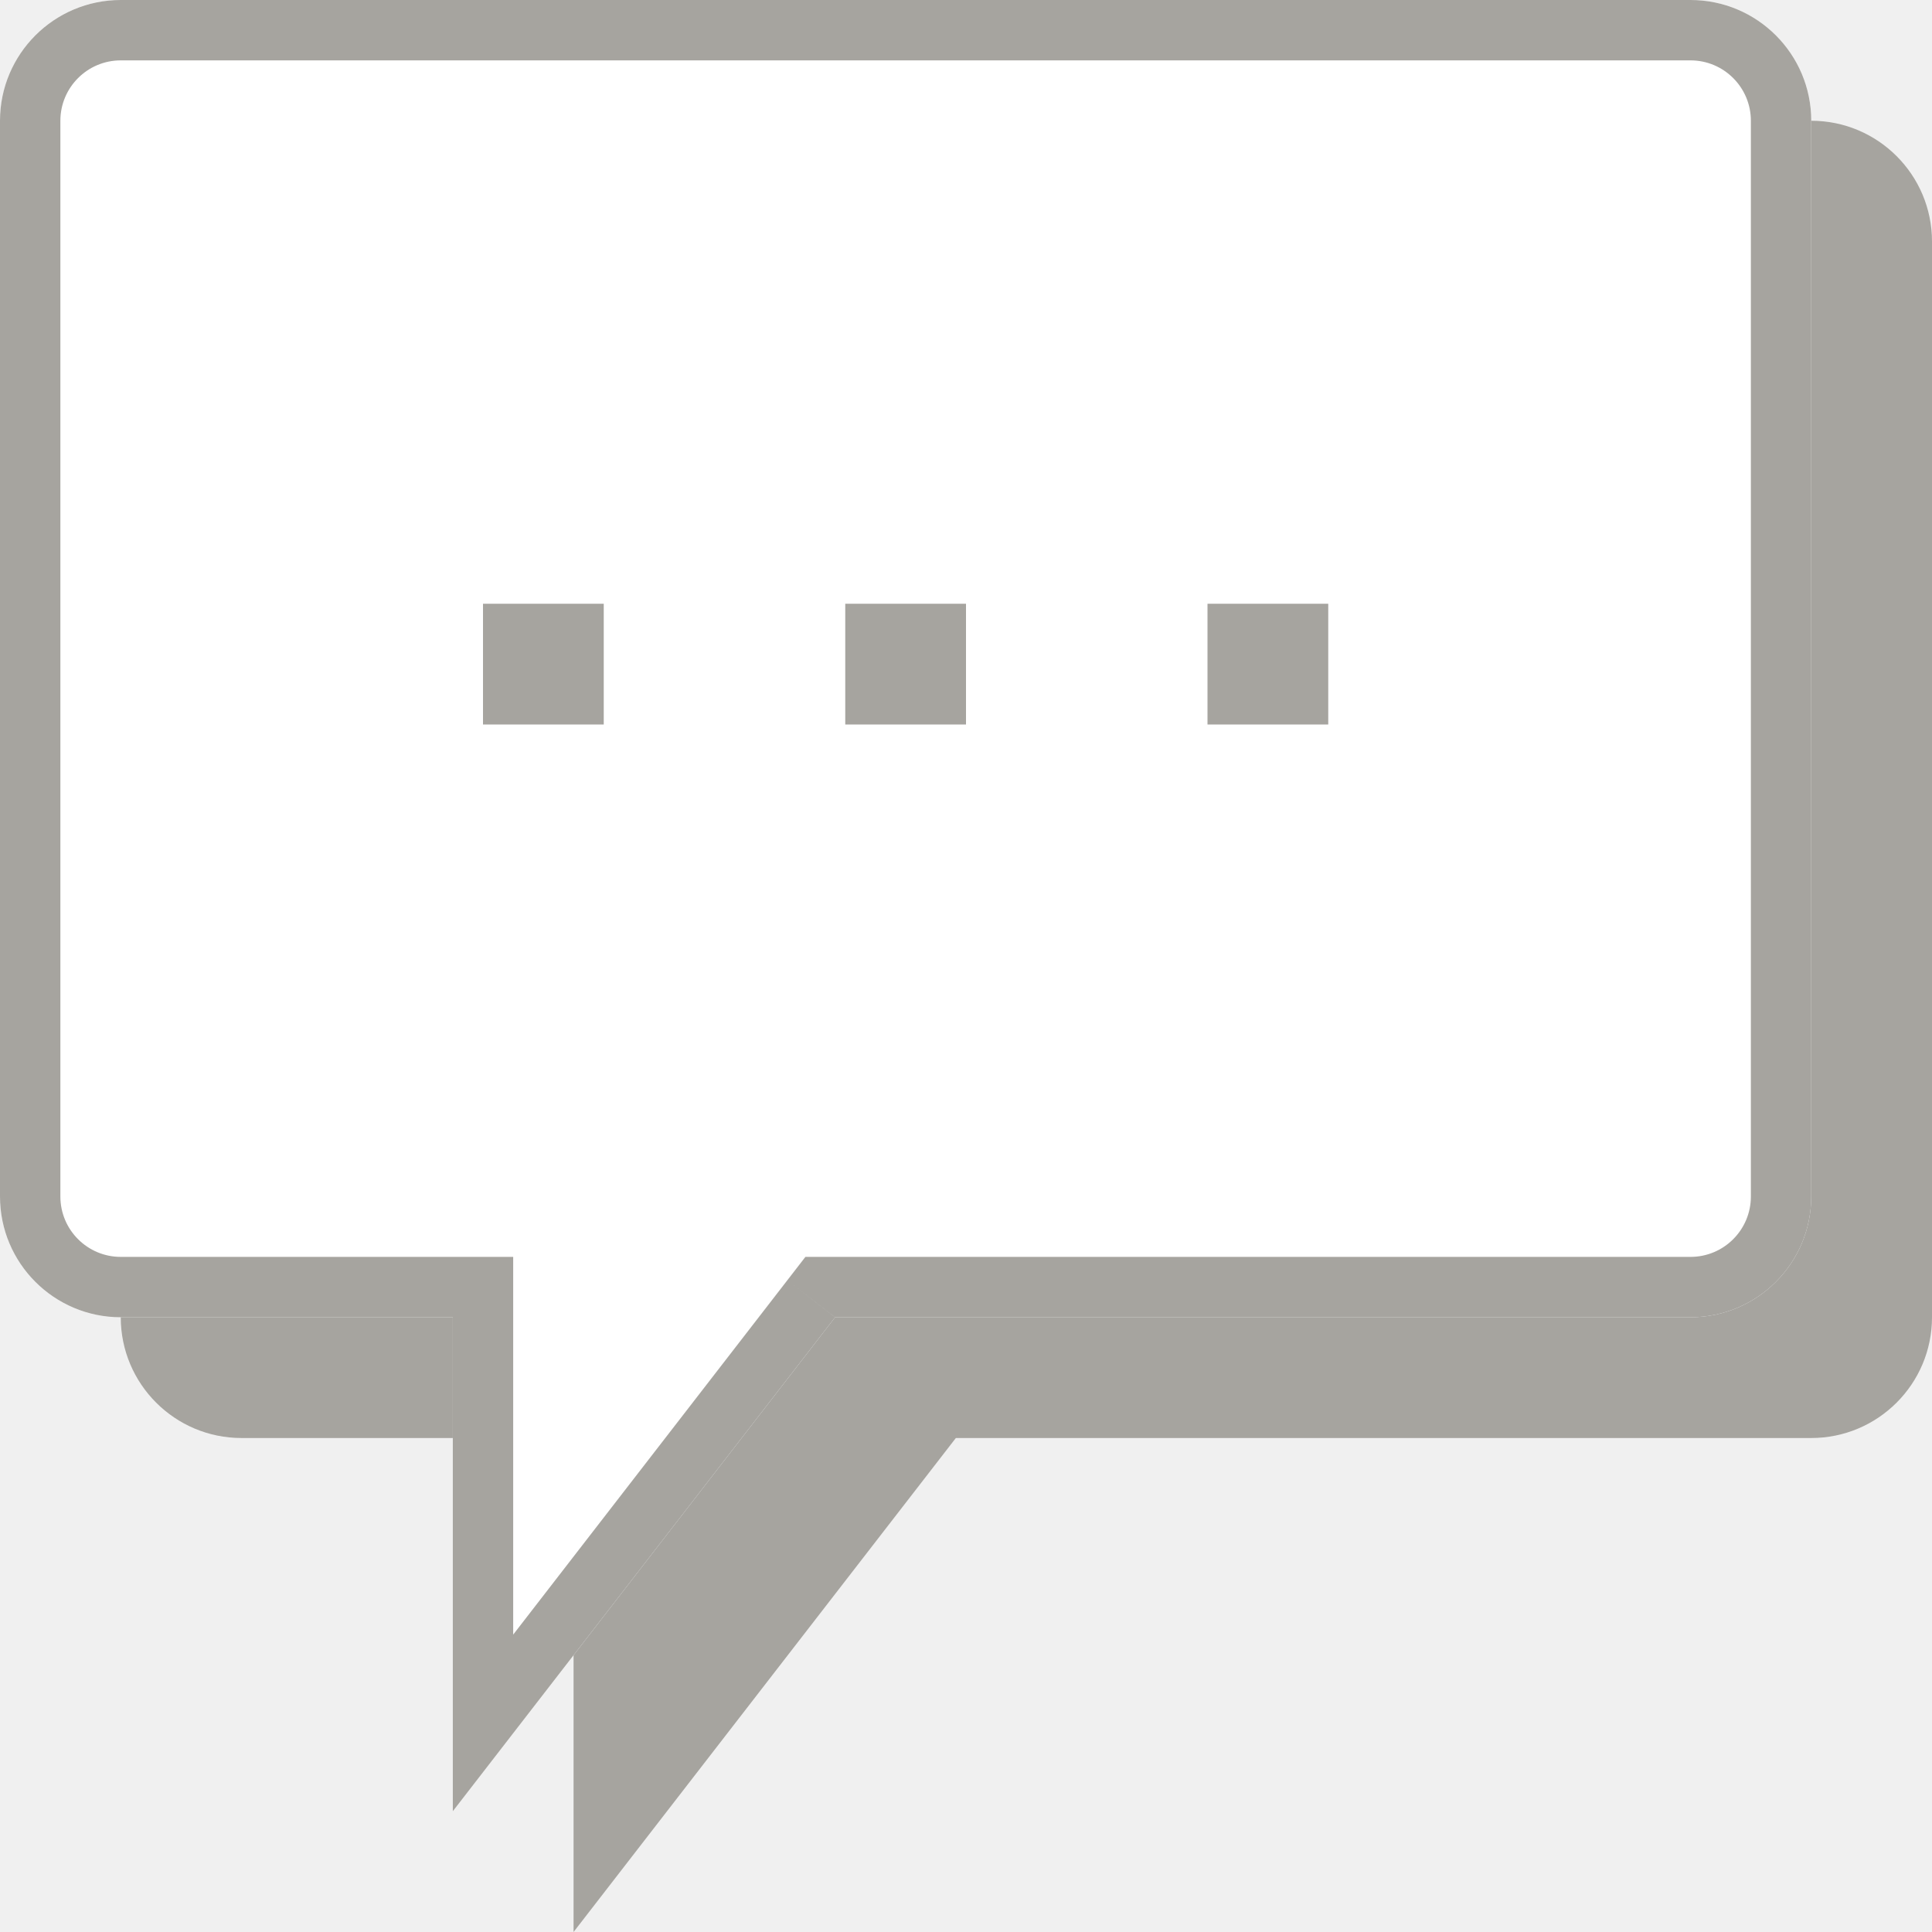
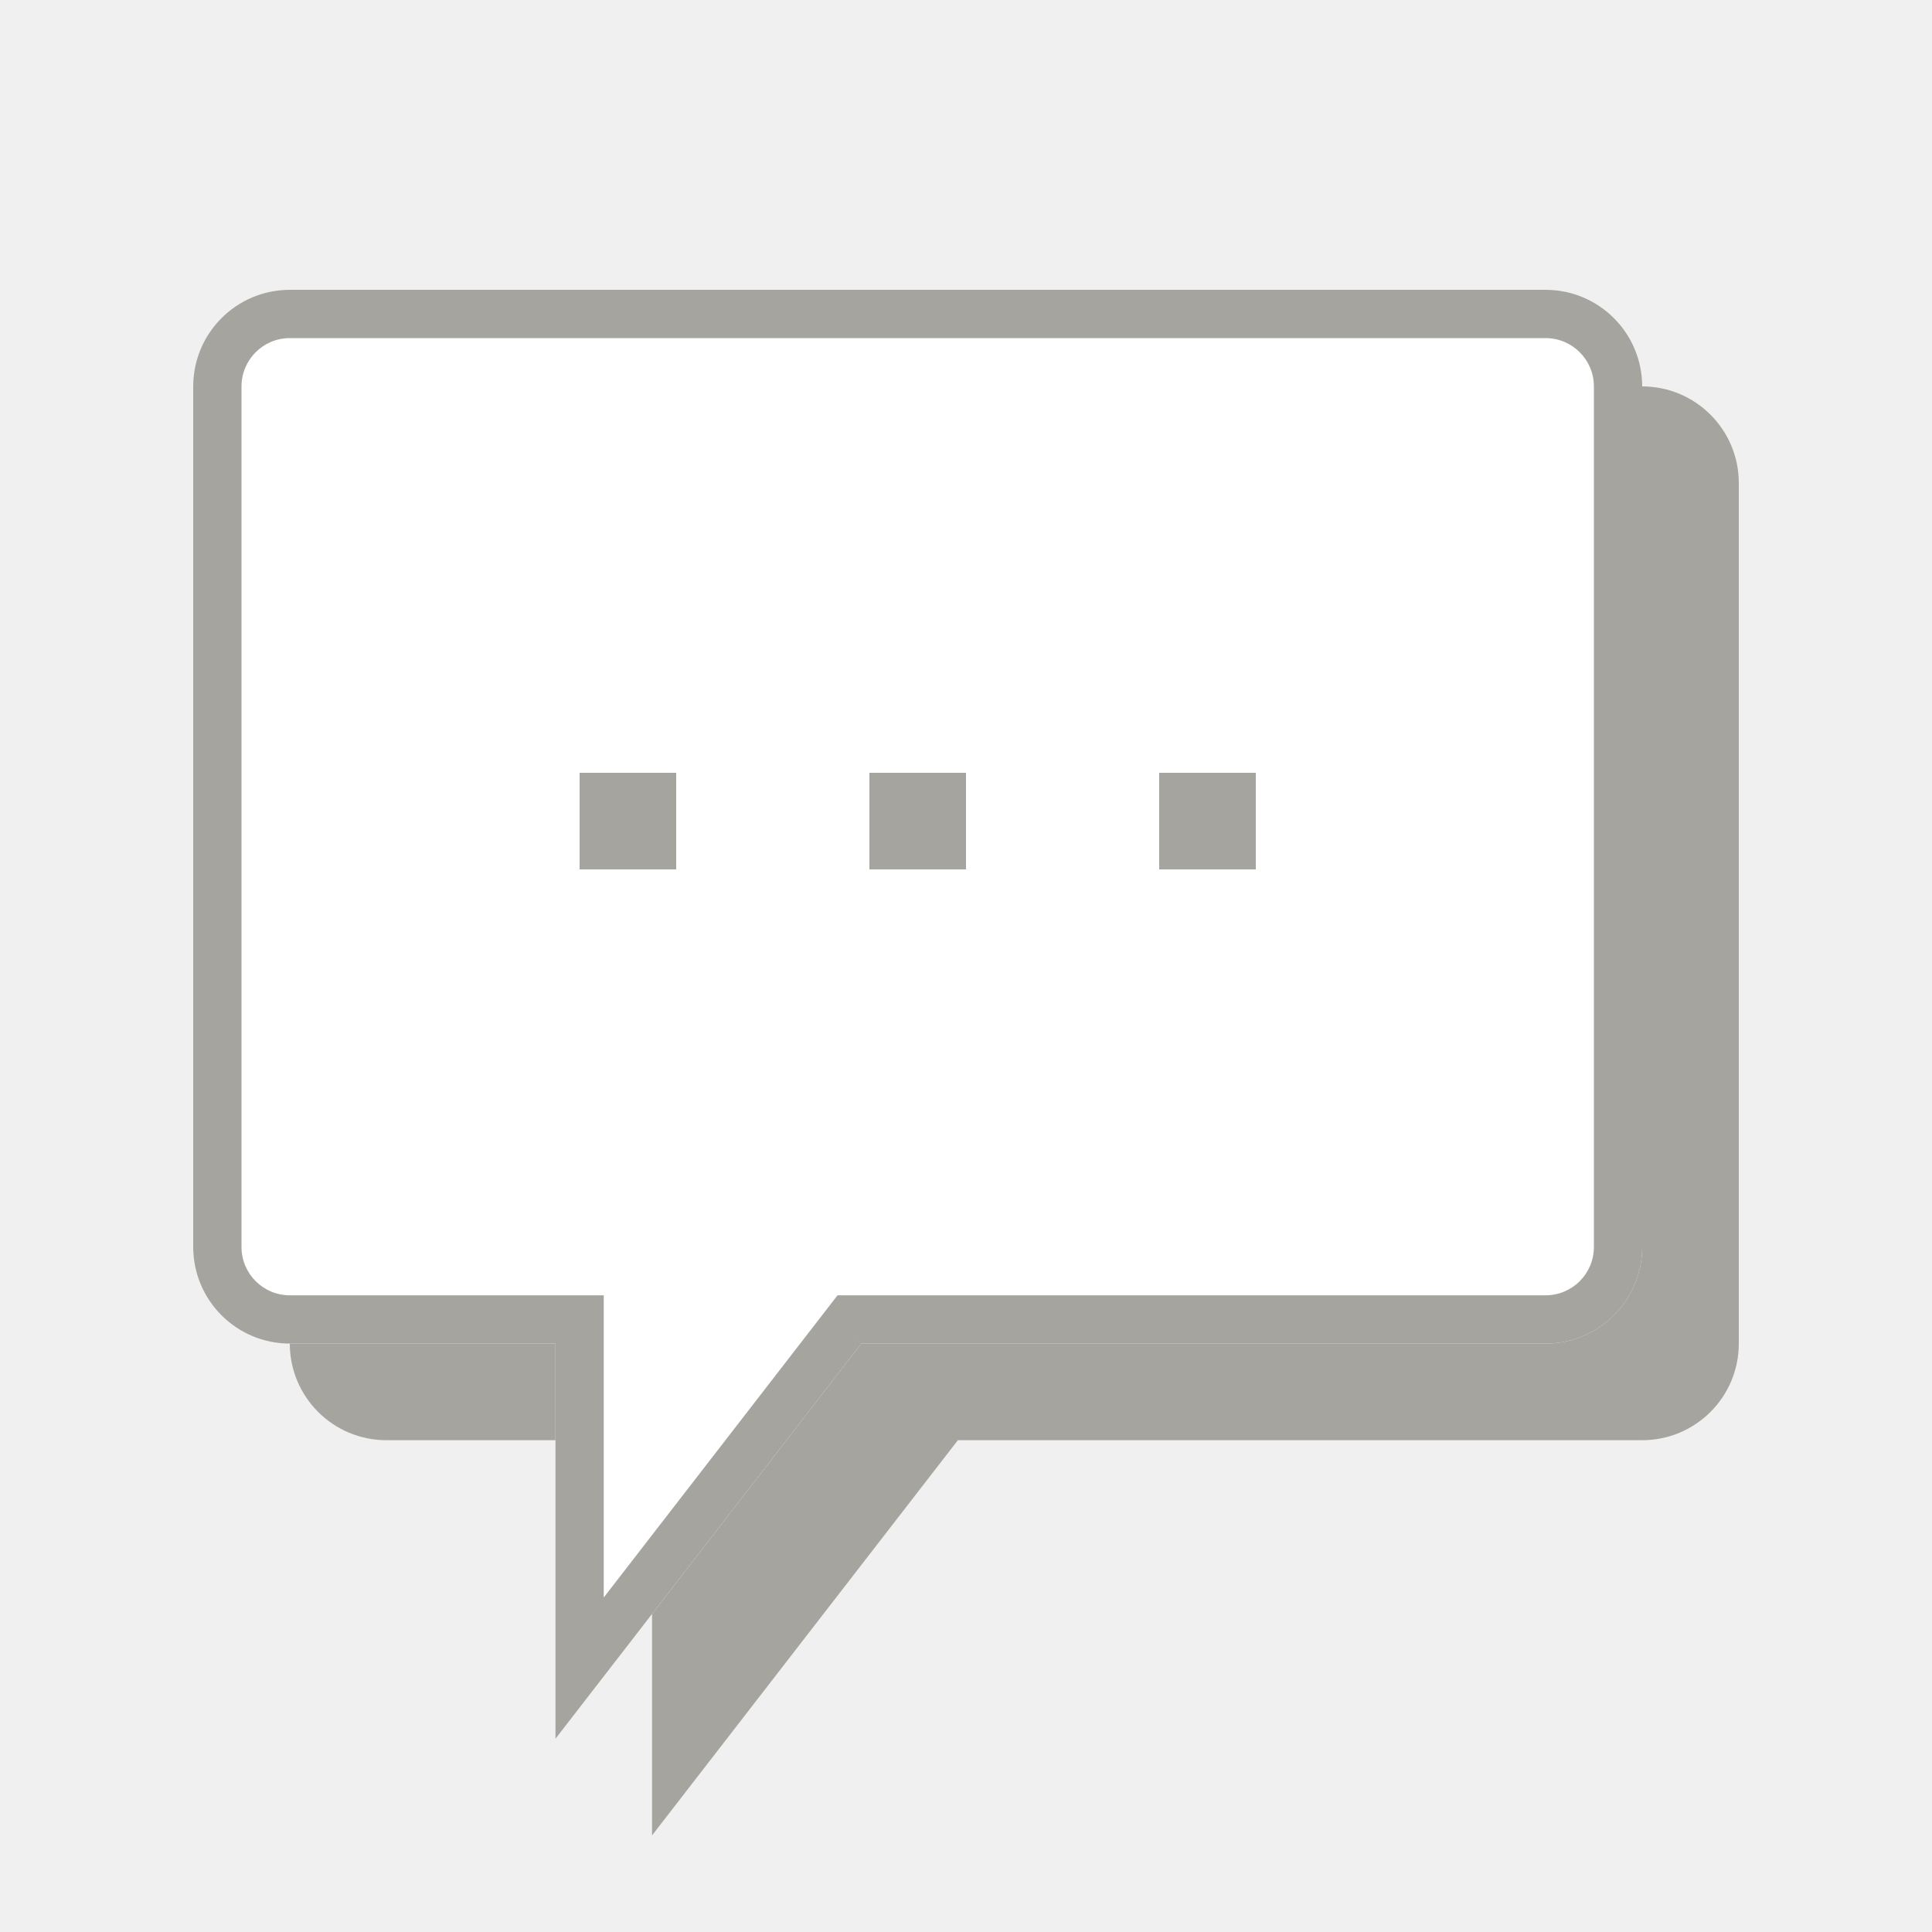
- <svg xmlns="http://www.w3.org/2000/svg" width="16" height="16" viewBox="0 0 16 16" fill="none">
+ <svg xmlns="http://www.w3.org/2000/svg" width="20" height="20" viewBox="0 0 20 20" fill="none">
  <mask id="path-1-inside-1" fill="white">
-     <path fill-rule="evenodd" clip-rule="evenodd" d="M1 0C0.448 0 0 0.448 0 1V9.909C0 10.461 0.448 10.909 1 10.909H3.75L3.75 15L6.916 10.909H14C14.552 10.909 15 10.461 15 9.909V1C15 0.448 14.552 0 14 0H1Z" />
+     <path fill-rule="evenodd" clip-rule="evenodd" d="M3 3C2.448 3 2 3.448 2 4V12.909C2 13.461 2.448 13.909 3 13.909H5.75L5.75 18L8.916 13.909H16C16.552 13.909 17 13.461 17 12.909V4C17 3.448 16.552 3 16 3H3Z" />
  </mask>
-   <path fill-rule="evenodd" clip-rule="evenodd" d="M1 0C0.448 0 0 0.448 0 1V9.909C0 10.461 0.448 10.909 1 10.909H3.75L3.75 15L6.916 10.909H14C14.552 10.909 15 10.461 15 9.909V1C15 0.448 14.552 0 14 0H1Z" fill="white" />
-   <path d="M3.75 10.909L4.25 10.909L4.25 10.409H3.75V10.909ZM3.75 15L3.25 15L3.25 16.463L4.145 15.306L3.75 15ZM6.916 10.909V10.409H6.67L6.52 10.603L6.916 10.909ZM0.5 1C0.5 0.724 0.724 0.5 1 0.5V-0.5C0.172 -0.5 -0.5 0.172 -0.5 1H0.5ZM0.5 9.909V1H-0.5V9.909H0.5ZM1 10.409C0.724 10.409 0.5 10.185 0.5 9.909H-0.5C-0.5 10.738 0.172 11.409 1 11.409V10.409ZM3.75 10.409H1V11.409H3.75V10.409ZM3.25 10.909L3.25 15L4.25 15L4.25 10.909L3.25 10.909ZM4.145 15.306L7.311 11.215L6.52 10.603L3.355 14.694L4.145 15.306ZM14 10.409H6.916V11.409H14V10.409ZM14.5 9.909C14.5 10.185 14.276 10.409 14 10.409V11.409C14.828 11.409 15.5 10.738 15.5 9.909H14.5ZM14.5 1V9.909H15.5V1H14.5ZM14 0.5C14.276 0.5 14.5 0.724 14.5 1H15.5C15.5 0.172 14.828 -0.5 14 -0.5V0.5ZM1 0.5H14V-0.5H1V0.5Z" fill="#A6A49F" mask="url(#path-1-inside-1)" />
-   <line x1="4" y1="5.5" x2="5" y2="5.5" stroke="#A6A49F" />
-   <line x1="7" y1="5.5" x2="8" y2="5.5" stroke="#A6A49F" />
-   <line x1="10" y1="5.5" x2="11" y2="5.5" stroke="#A6A49F" />
-   <path fill-rule="evenodd" clip-rule="evenodd" d="M1 10.909C1 11.461 1.448 11.909 2 11.909H3.75V10.909H1ZM4.75 13.708L6.916 10.909H14C14.552 10.909 15 10.461 15 9.909V1C15.552 1 16 1.448 16 2V10.909C16 11.461 15.552 11.909 15 11.909H7.916L4.75 16L4.75 13.708Z" fill="#A6A49F" />
+   <path fill-rule="evenodd" clip-rule="evenodd" d="M3 3C2.448 3 2 3.448 2 4V12.909C2 13.461 2.448 13.909 3 13.909H5.75L5.75 18L8.916 13.909H16C16.552 13.909 17 13.461 17 12.909V4C17 3.448 16.552 3 16 3H3Z" fill="white" />
+   <path d="M5.75 13.909L6.25 13.909L6.25 13.409H5.75V13.909ZM5.75 18L5.25 18L5.25 19.463L6.145 18.306L5.75 18ZM8.916 13.909V13.409H8.67L8.52 13.603L8.916 13.909ZM2.5 4C2.5 3.724 2.724 3.5 3 3.5V2.5C2.172 2.5 1.5 3.172 1.5 4H2.5ZM2.5 12.909V4H1.5V12.909H2.5ZM3 13.409C2.724 13.409 2.5 13.185 2.5 12.909H1.5C1.5 13.738 2.172 14.409 3 14.409V13.409ZM5.75 13.409H3V14.409H5.75V13.409ZM5.25 13.909L5.25 18L6.25 18L6.25 13.909L5.25 13.909ZM6.145 18.306L9.311 14.215L8.52 13.603L5.355 17.694L6.145 18.306ZM16 13.409H8.916V14.409H16V13.409ZM16.5 12.909C16.5 13.185 16.276 13.409 16 13.409V14.409C16.828 14.409 17.5 13.738 17.5 12.909H16.5ZM16.5 4V12.909H17.5V4H16.5ZM16 3.5C16.276 3.5 16.5 3.724 16.5 4H17.5C17.5 3.172 16.828 2.5 16 2.5V3.5ZM3 3.5H16V2.5H3V3.5Z" fill="#A6A49F" mask="url(#path-1-inside-1)" />
+   <line x1="6" y1="8.5" x2="7" y2="8.5" stroke="#A6A49F" />
+   <line x1="9" y1="8.5" x2="10" y2="8.5" stroke="#A6A49F" />
+   <line x1="12" y1="8.5" x2="13" y2="8.5" stroke="#A6A49F" />
+   <path fill-rule="evenodd" clip-rule="evenodd" d="M3 13.909C3 14.461 3.448 14.909 4 14.909H5.75V13.909H3ZM6.75 16.708L8.916 13.909H16C16.552 13.909 17 13.461 17 12.909V4C17.552 4 18 4.448 18 5V13.909C18 14.461 17.552 14.909 17 14.909H9.916L6.75 19L6.75 16.708Z" fill="#A6A49F" />
</svg>
